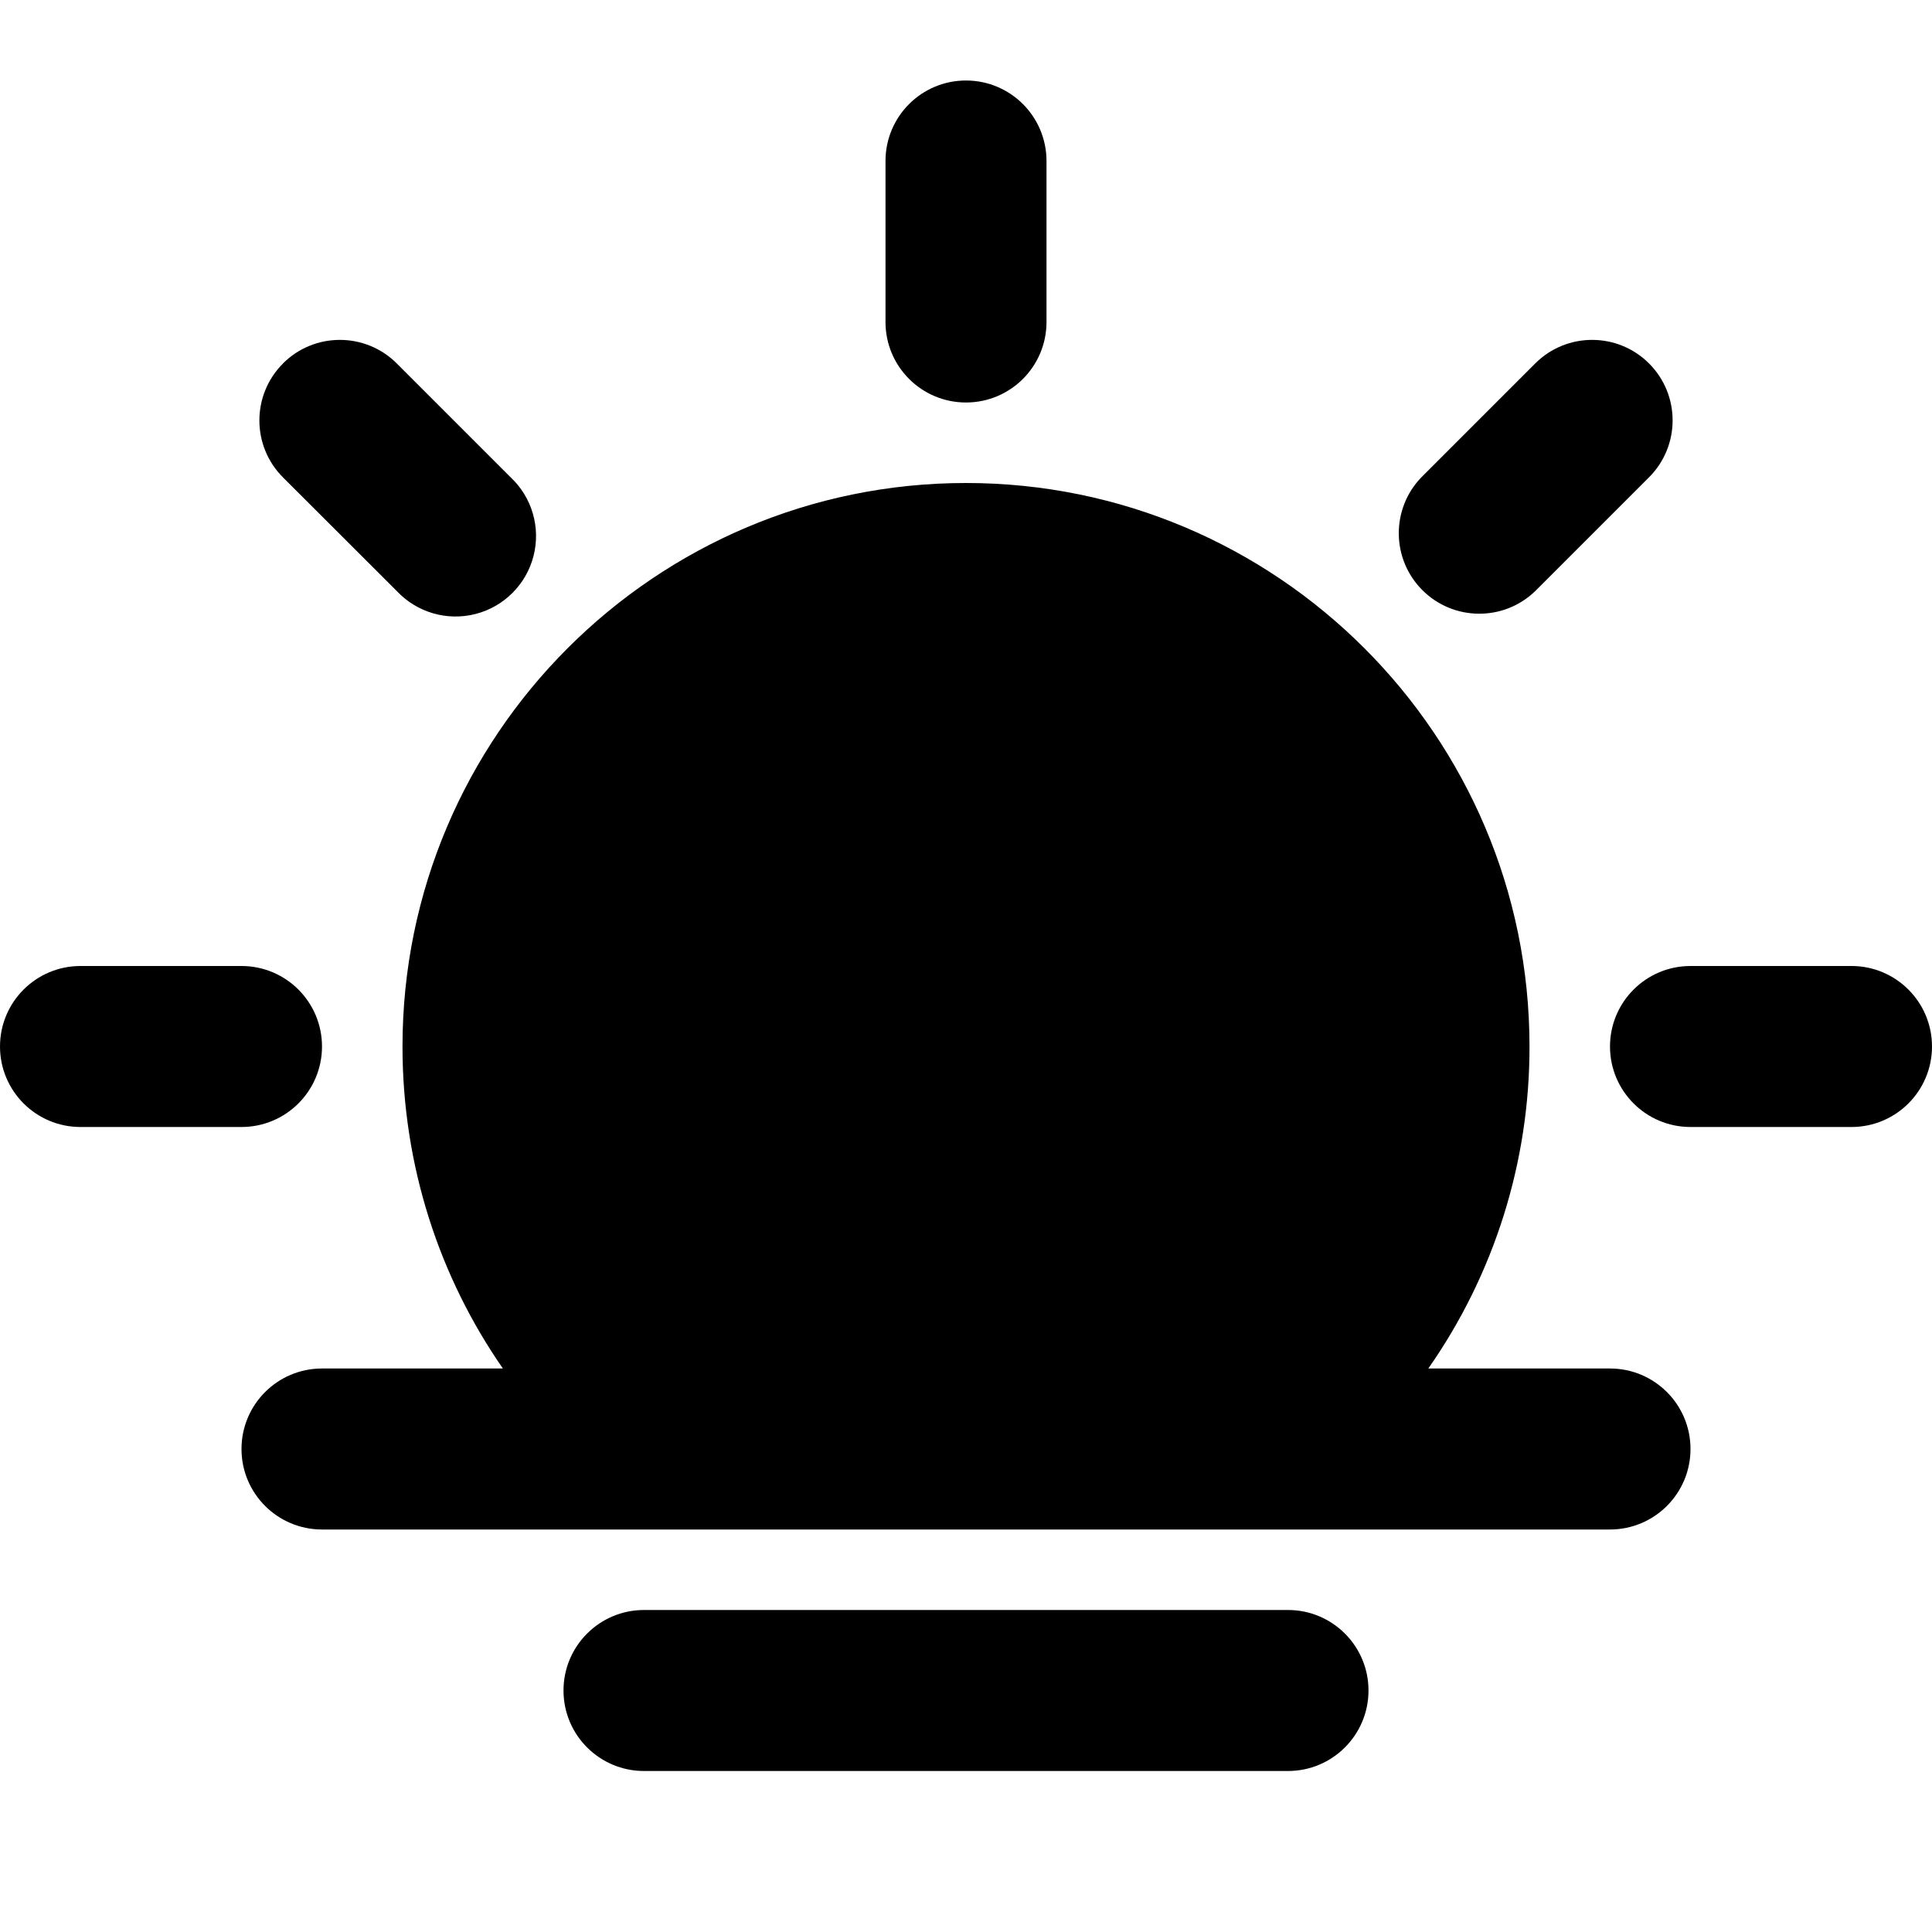
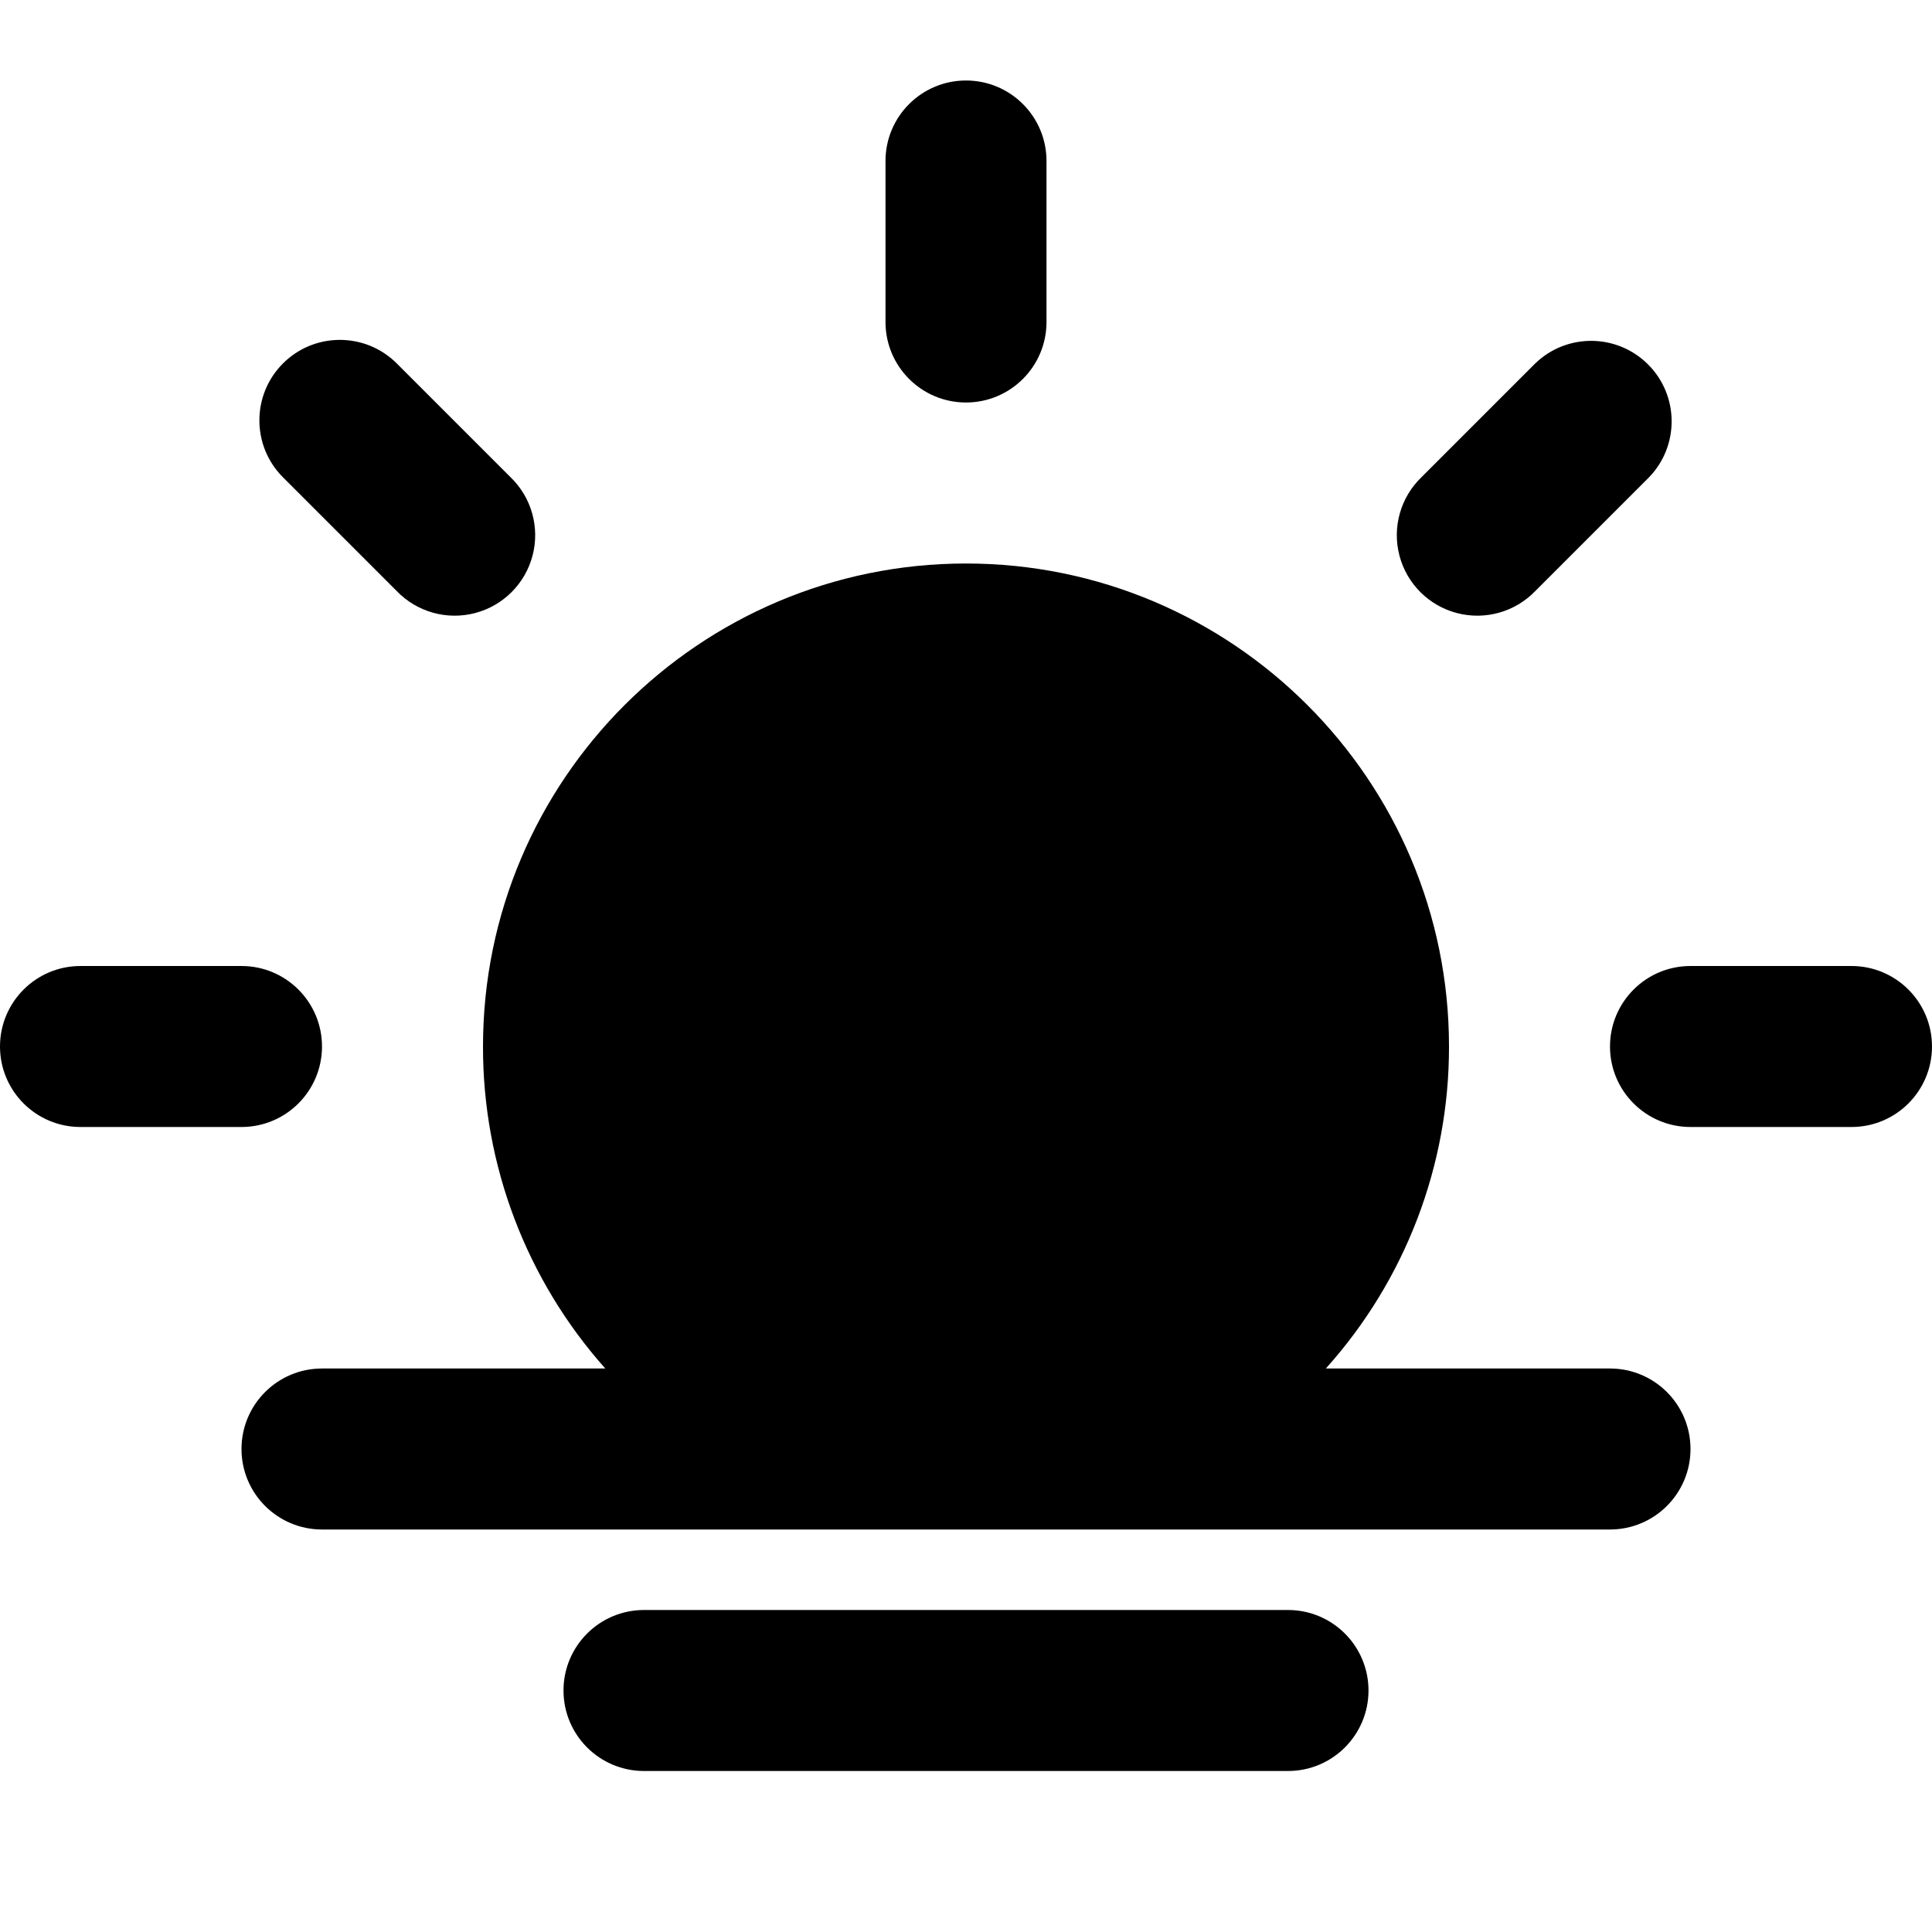
<svg xmlns="http://www.w3.org/2000/svg" width="24" height="24" fill="none" viewBox="0 0 24 24">
-   <path fill="#000" d="M12 1a1 1 0 0 1 1 1v2a1 1 0 1 1-2 0V2a1 1 0 0 1 1-1M0 13a1 1 0 0 1 1-1h2a1 1 0 1 1 0 2H1a1 1 0 0 1-1-1M20 13a1 1 0 0 1 1-1h2a1 1 0 1 1 0 2h-2a1 1 0 0 1-1-1M20.485 4.515a1 1 0 0 1 0 1.414l-1.414 1.414a1 1 0 0 1-1.414-1.414l1.414-1.414a1 1 0 0 1 1.414 0M3.515 4.515a1 1 0 0 1 1.414 0l1.414 1.414A1 1 0 1 1 4.93 7.343L3.515 5.93a1 1 0 0 1 0-1.414M7 21a1 1 0 0 1 1-1h8a1 1 0 1 1 0 2H8a1 1 0 0 1-1-1M20 17h-2.257A6.96 6.96 0 0 0 19 13c0-3.862-3.138-7-7-7s-7 3.138-7 7c0 1.483.459 2.865 1.247 4H4a1 1 0 1 0 0 2h16a1 1 0 1 0 0-2" />
+   <path fill="#000" d="M16 20a1 1 0 1 1 0 2H8a1 1 0 1 1 0-2zM12 7c3.31 0 6 2.69 6 6a5.97 5.97 0 0 1-1.53 4H20a1 1 0 1 1 0 2H4a1 1 0 1 1 0-2h3.519A6 6 0 0 1 6 13c0-3.31 2.69-6 6-6M3 12a1 1 0 1 1 0 2H1a1 1 0 1 1 0-2zM23 12a1 1 0 1 1 0 2h-2a1 1 0 1 1 0-2zM3.515 4.515a1 1 0 0 1 1.414 0l1.414 1.414a1 1 0 1 1-1.414 1.414L3.515 5.929a1 1 0 0 1 0-1.414M19.071 4.515a1 1 0 0 1 1.414 1.414l-1.414 1.414a1 1 0 1 1-1.414-1.414zM12 1a1 1 0 0 1 1 1v2a1 1 0 1 1-2 0V2a1 1 0 0 1 1-1" />
</svg>
